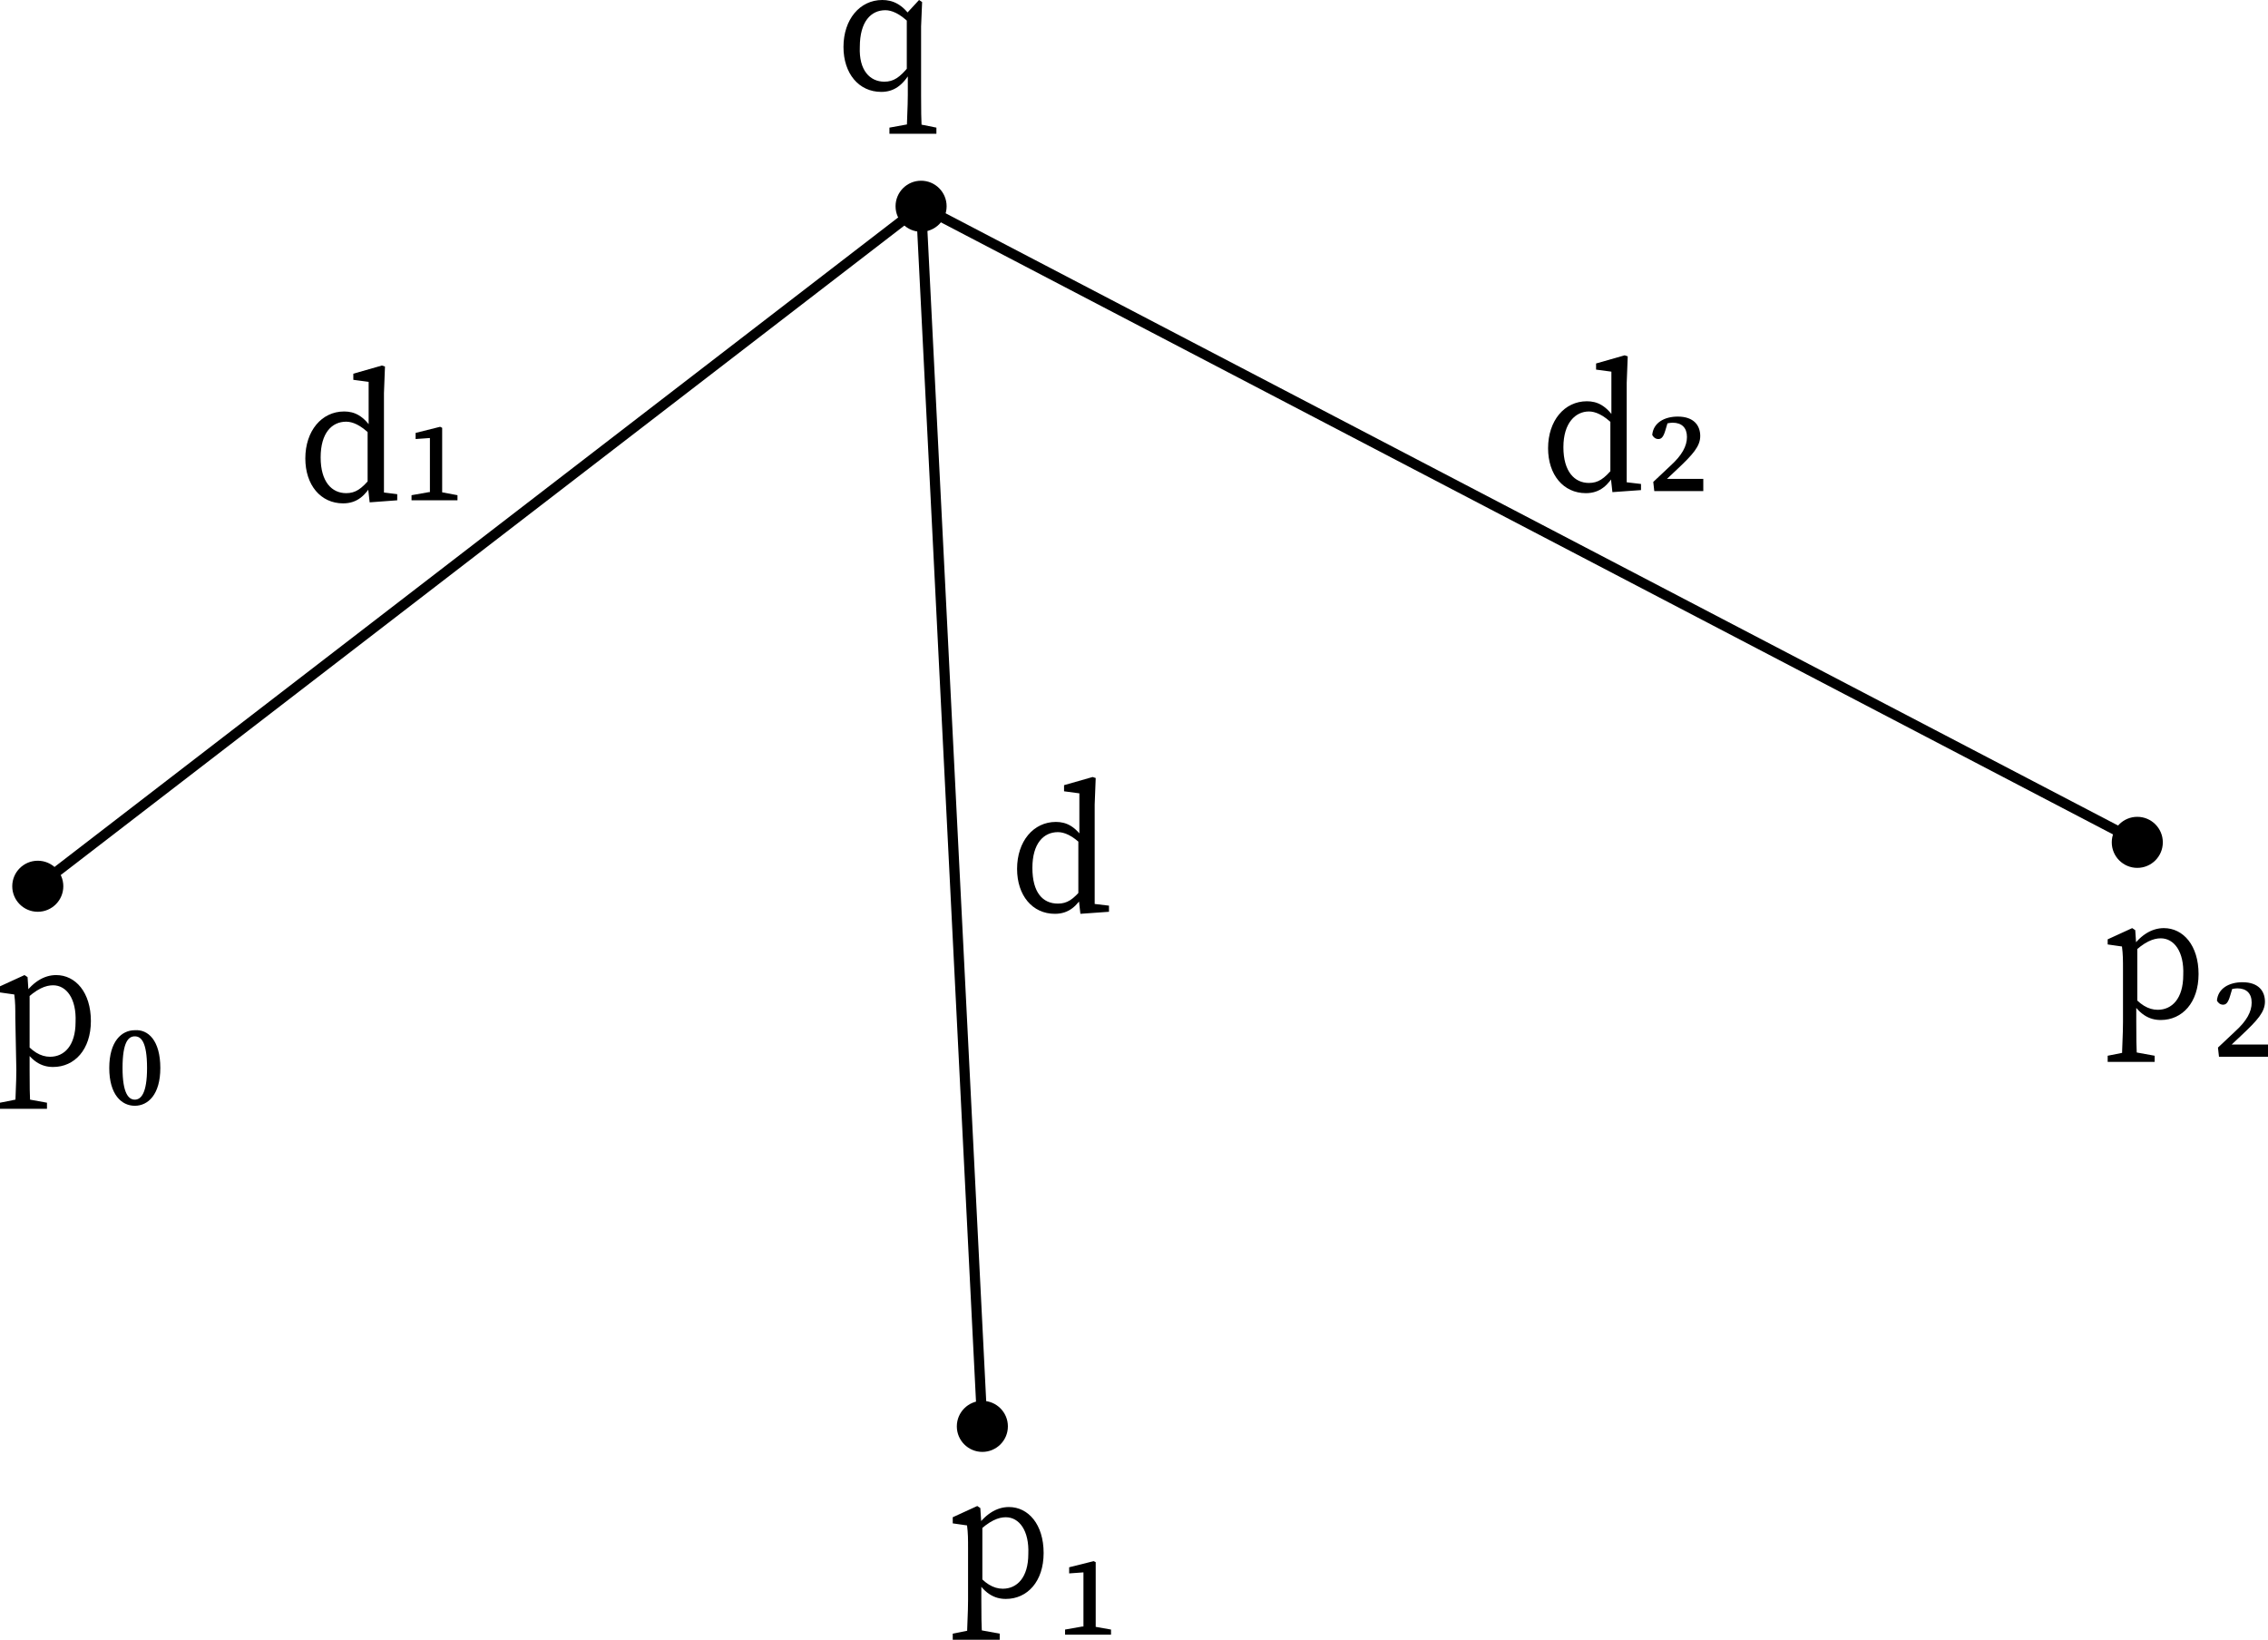
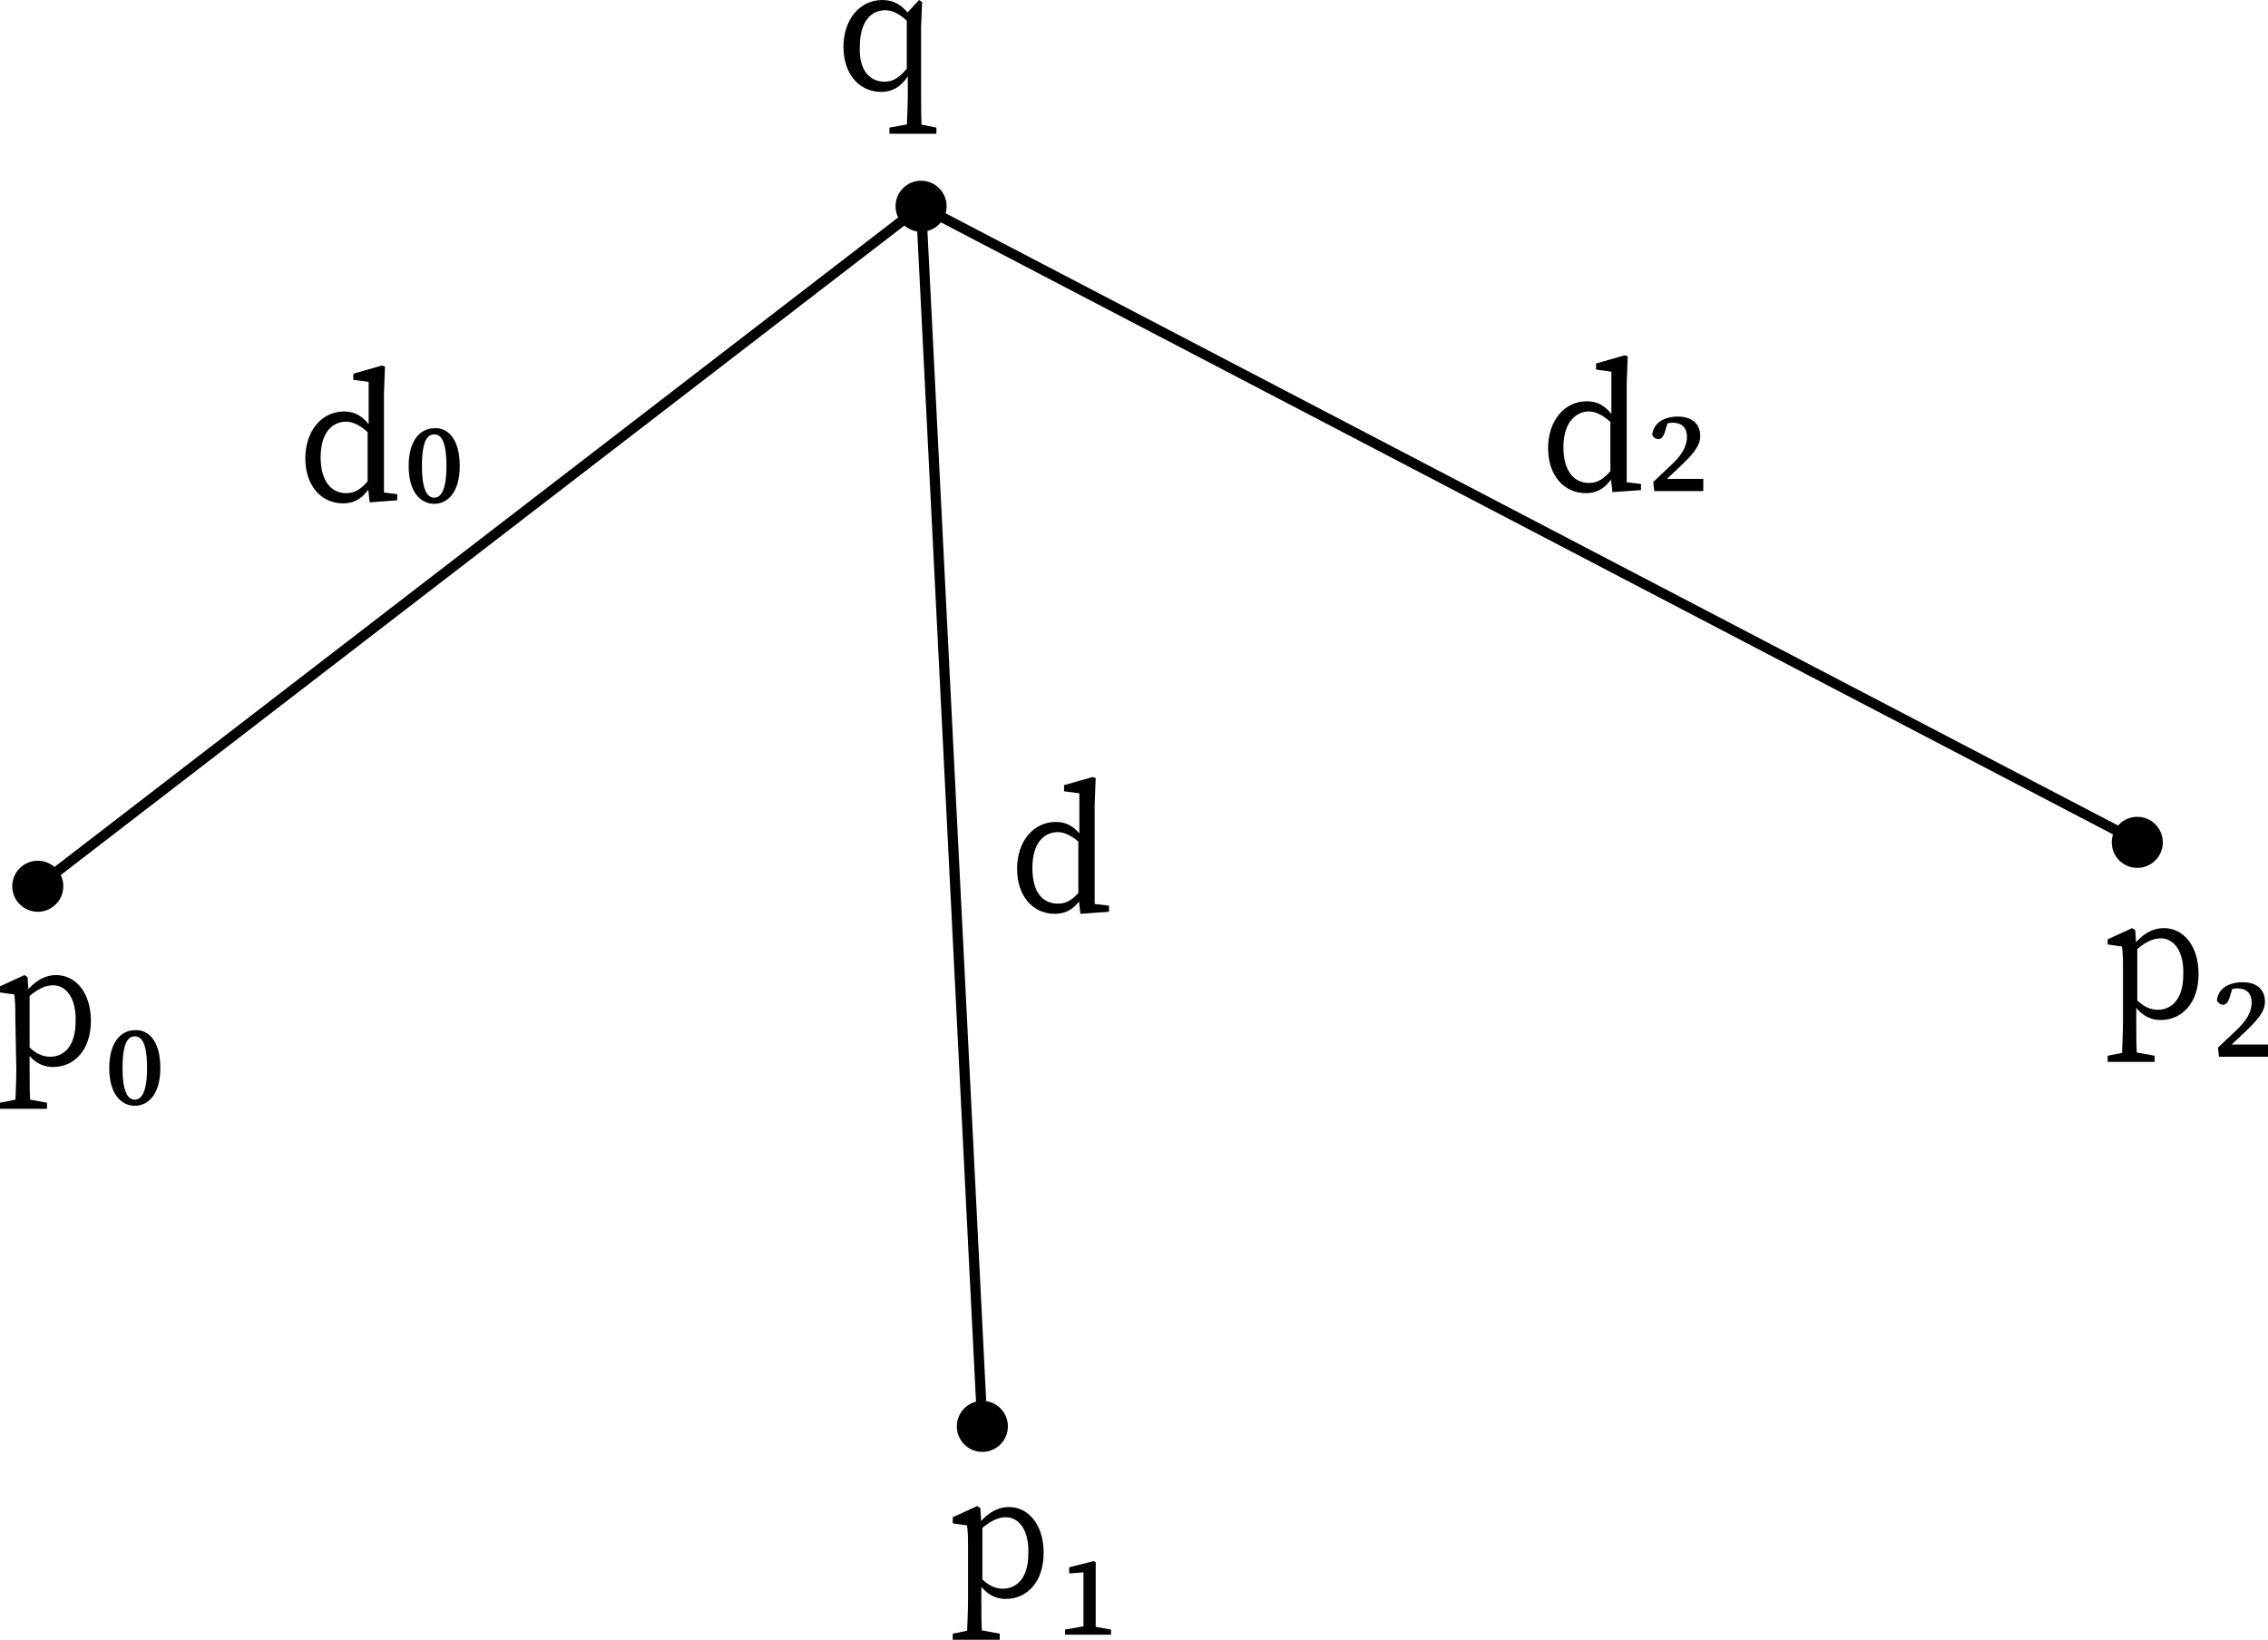
<svg xmlns="http://www.w3.org/2000/svg" version="1.1" id="Layer_1" x="0px" y="0px" width="222.1px" height="160.6px" viewBox="0 0 222.1 160.6" style="enable-background:new 0 0 222.1 160.6;" xml:space="preserve">
-   <style type="text/css">
+   <defs id="defs73" />
+   <style type="text/css" id="style2">
	.st0{fill:none;stroke:#000000;stroke-miterlimit:10;}
</style>
-   <circle cx="3.7" cy="86.8" r="2.5" />
-   <circle cx="96.2" cy="139.7" r="2.5" />
-   <circle cx="209.3" cy="82.5" r="2.5" />
-   <circle cx="90.2" cy="20.2" r="2.5" />
-   <line class="st0" x1="90.2" y1="20.2" x2="3.7" y2="86.8" />
-   <line class="st0" x1="96.2" y1="139.7" x2="90.2" y2="20.2" />
-   <line class="st0" x1="209.3" y1="82.4" x2="90.2" y2="20.2" />
-   <g>
-     <g>
-       <path d="M86.6,8c0.9,0,1.5-0.4,2.4-1.5L89.2,7c-0.8,1.4-1.7,2-2.9,2c-2.2,0-3.7-1.8-3.7-4.4c0-2.7,1.6-4.6,3.8-4.6    c1,0,2,0.4,2.9,1.8l-0.2,0.5c-1-1-1.8-1.3-2.4-1.3c-1.4,0-2.5,1.1-2.5,3.6C84.1,6.9,85.2,8,86.6,8z M89.7,12.1l2,0.4v0.6h-4.6    v-0.6l2.2-0.4H89.7z M90.3,13.1h-1.5c0-1.3,0.1-2.6,0.1-3.8V7.5l-0.1-0.3V1.3L90,0l0.3,0.2l-0.1,2.4v6.7    C90.2,10.5,90.2,11.8,90.3,13.1z" />
+   <circle cx="3.7" cy="86.8" r="2.5" id="circle4" />
+   <circle cx="96.2" cy="139.7" r="2.5" id="circle6" />
+   <circle cx="209.3" cy="82.5" r="2.5" id="circle8" />
+   <circle cx="90.2" cy="20.2" r="2.5" id="circle10" />
+   <line class="st0" x1="90.2" y1="20.2" x2="3.7" y2="86.8" id="line12" />
+   <line class="st0" x1="96.2" y1="139.7" x2="90.2" y2="20.2" id="line14" />
+   <line class="st0" x1="209.3" y1="82.4" x2="90.2" y2="20.2" id="line16" />
+   <g id="g22">
+     <g id="g20">
+       <path d="M86.6,8c0.9,0,1.5-0.4,2.4-1.5L89.2,7c-0.8,1.4-1.7,2-2.9,2c-2.2,0-3.7-1.8-3.7-4.4c0-2.7,1.6-4.6,3.8-4.6    c1,0,2,0.4,2.9,1.8l-0.2,0.5c-1-1-1.8-1.3-2.4-1.3c-1.4,0-2.5,1.1-2.5,3.6C84.1,6.9,85.2,8,86.6,8z M89.7,12.1l2,0.4v0.6h-4.6    v-0.6l2.2-0.4H89.7z M90.3,13.1h-1.5c0-1.3,0.1-2.6,0.1-3.8V7.5l-0.1-0.3V1.3L90,0l0.3,0.2l-0.1,2.4v6.7    C90.2,10.5,90.2,11.8,90.3,13.1z" id="path18" />
    </g>
  </g>
-   <g>
-     <g>
-       <path d="M33.9,48.3c0.9,0,1.5-0.4,2.4-1.5l0.2,0.5c-0.7,1.2-1.5,2-2.9,2c-2.2,0-3.7-1.8-3.7-4.4c0-2.7,1.6-4.6,3.8-4.6    c1,0,1.9,0.4,2.8,1.8l-0.2,0.5c-1-1-1.8-1.3-2.4-1.3c-1.4,0-2.5,1.1-2.5,3.5C31.4,47.2,32.5,48.3,33.9,48.3z M38.9,48.4V49    l-2.7,0.2L36,47.4v-5.3l0.1-0.2v-4.5l-1.5-0.2v-0.6l2.8-0.8l0.3,0.1l-0.1,2.6v10.6l-0.3-0.9L38.9,48.4z" />
-       <path d="M44.8,48.5V49h-4.5v-0.5l1.7-0.3h1.2L44.8,48.5z M43.1,41.8l0.2,0.1V49h-1.2v-6.1L40.7,43v-0.6L43.1,41.8z" />
+   <g id="g30">
+     <g id="g28">
+       <path d="M33.9,48.3c0.9,0,1.5-0.4,2.4-1.5l0.2,0.5c-0.7,1.2-1.5,2-2.9,2c-2.2,0-3.7-1.8-3.7-4.4c0-2.7,1.6-4.6,3.8-4.6    c1,0,1.9,0.4,2.8,1.8l-0.2,0.5c-1-1-1.8-1.3-2.4-1.3c-1.4,0-2.5,1.1-2.5,3.5C31.4,47.2,32.5,48.3,33.9,48.3z M38.9,48.4V49    l-2.7,0.2L36,47.4v-5.3l0.1-0.2v-4.5l-1.5-0.2v-0.6l2.8-0.8l0.3,0.1l-0.1,2.6v10.6l-0.3-0.9L38.9,48.4z" id="path24" />
    </g>
  </g>
-   <g>
-     <g>
-       <path d="M103.6,88.5c0.9,0,1.5-0.4,2.4-1.5l0.2,0.5c-0.7,1.2-1.5,2-2.9,2c-2.2,0-3.7-1.8-3.7-4.4c0-2.7,1.6-4.6,3.8-4.6    c1,0,1.9,0.4,2.8,1.8l-0.2,0.5c-1-1-1.8-1.3-2.4-1.3c-1.4,0-2.5,1.1-2.5,3.5C101.1,87.4,102.1,88.5,103.6,88.5z M108.6,88.7v0.6    l-2.8,0.2l-0.2-1.8v-5.3l0.1-0.2v-4.5l-1.5-0.2v-0.6l2.8-0.8l0.3,0.1l-0.1,2.6v10.6l-0.3-0.9L108.6,88.7z" />
+   <g id="g36">
+     <g id="g34">
+       <path d="M103.6,88.5c0.9,0,1.5-0.4,2.4-1.5l0.2,0.5c-0.7,1.2-1.5,2-2.9,2c-2.2,0-3.7-1.8-3.7-4.4c0-2.7,1.6-4.6,3.8-4.6    c1,0,1.9,0.4,2.8,1.8l-0.2,0.5c-1-1-1.8-1.3-2.4-1.3c-1.4,0-2.5,1.1-2.5,3.5C101.1,87.4,102.1,88.5,103.6,88.5z M108.6,88.7v0.6    l-2.8,0.2l-0.2-1.8v-5.3l0.1-0.2v-4.5l-1.5-0.2v-0.6l2.8-0.8l0.3,0.1l-0.1,2.6v10.6l-0.3-0.9L108.6,88.7z" id="path32" />
    </g>
  </g>
-   <g>
-     <g>
-       <path d="M155.6,47.3c0.9,0,1.5-0.4,2.4-1.5l0.2,0.5c-0.7,1.2-1.5,2-2.9,2c-2.2,0-3.7-1.8-3.7-4.4c0-2.7,1.6-4.6,3.8-4.6    c1,0,1.9,0.4,2.8,1.8l-0.2,0.5c-1-1-1.8-1.3-2.4-1.3c-1.3,0-2.5,1.1-2.5,3.5C153.1,46.2,154.2,47.3,155.6,47.3z M160.7,47.4V48    l-2.8,0.2l-0.2-1.8v-5.3l0.1-0.2v-4.5l-1.5-0.2v-0.6l2.8-0.8l0.3,0.1l-0.1,2.6v10.6l-0.3-0.9L160.7,47.4z" />
-       <path d="M161.9,47.2l1.7-1.6c1.1-1,1.6-1.9,1.6-2.8c0-0.9-0.5-1.4-1.4-1.4c-0.3,0-0.7,0.1-1.1,0.2l0.7-0.5l-0.3,1    c-0.2,0.7-0.4,0.9-0.7,0.9s-0.5-0.2-0.6-0.4c0.1-1.2,1.2-1.8,2.5-1.8c1.6,0,2.2,0.9,2.2,1.9s-0.7,1.8-2.3,3.3l-1.7,1.6l0.3-0.7h4    v1.2H162L161.9,47.2L161.9,47.2z" />
+   <g id="g44">
+     <g id="g42">
+       <path d="M155.6,47.3c0.9,0,1.5-0.4,2.4-1.5l0.2,0.5c-0.7,1.2-1.5,2-2.9,2c-2.2,0-3.7-1.8-3.7-4.4c0-2.7,1.6-4.6,3.8-4.6    c1,0,1.9,0.4,2.8,1.8l-0.2,0.5c-1-1-1.8-1.3-2.4-1.3c-1.3,0-2.5,1.1-2.5,3.5C153.1,46.2,154.2,47.3,155.6,47.3z M160.7,47.4V48    l-2.8,0.2l-0.2-1.8v-5.3l0.1-0.2v-4.5l-1.5-0.2v-0.6l2.8-0.8l0.3,0.1l-0.1,2.6v10.6l-0.3-0.9L160.7,47.4z" id="path38" />
+       <path d="M161.9,47.2l1.7-1.6c1.1-1,1.6-1.9,1.6-2.8c0-0.9-0.5-1.4-1.4-1.4c-0.3,0-0.7,0.1-1.1,0.2l0.7-0.5l-0.3,1    c-0.2,0.7-0.4,0.9-0.7,0.9s-0.5-0.2-0.6-0.4c0.1-1.2,1.2-1.8,2.5-1.8c1.6,0,2.2,0.9,2.2,1.9s-0.7,1.8-2.3,3.3l-1.7,1.6l0.3-0.7h4    v1.2H162L161.9,47.2L161.9,47.2z" id="path40" />
    </g>
  </g>
-   <g>
-     <g>
-       <path d="M4.6,108v0.6H0V108l2-0.4h0.4L4.6,108z M1.5,99.7c0-1,0-1.5-0.1-2.3L0,97.2v-0.6l2.4-1.1l0.3,0.2l0.1,1.5h0.1v5.6l0,0.2    v1.8c0,1.3,0,2.6,0.1,3.8H1.5c0-1.3,0.1-2.5,0.1-3.8L1.5,99.7L1.5,99.7z M5.2,96.5c-0.7,0-1.6,0.3-2.9,1.6l-0.2-0.3    c1-1.6,2.2-2.3,3.4-2.3c1.9,0,3.4,1.7,3.4,4.5s-1.6,4.5-3.7,4.5c-1.1,0-2.2-0.5-3.2-2.4l0.2-0.3c0.9,1.2,1.8,1.7,2.7,1.7    c1.4,0,2.5-1.1,2.5-3.4C7.5,97.8,6.5,96.5,5.2,96.5z" />
-       <path d="M15.7,104.6c0,2.6-1.2,3.7-2.5,3.7c-1.3,0-2.5-1.1-2.5-3.7s1.2-3.7,2.5-3.7C14.5,100.8,15.7,101.9,15.7,104.6z     M13.2,107.7c0.6,0,1.2-0.6,1.2-3.1c0-2.6-0.6-3.1-1.2-3.1c-0.6,0-1.2,0.5-1.2,3.1C12,107.1,12.6,107.7,13.2,107.7z" />
+   <g id="g52">
+     <g id="g50">
+       <path d="M4.6,108v0.6H0V108l2-0.4h0.4L4.6,108z M1.5,99.7c0-1,0-1.5-0.1-2.3L0,97.2v-0.6l2.4-1.1l0.3,0.2l0.1,1.5h0.1v5.6l0,0.2    v1.8c0,1.3,0,2.6,0.1,3.8H1.5c0-1.3,0.1-2.5,0.1-3.8L1.5,99.7L1.5,99.7z M5.2,96.5c-0.7,0-1.6,0.3-2.9,1.6l-0.2-0.3    c1-1.6,2.2-2.3,3.4-2.3c1.9,0,3.4,1.7,3.4,4.5s-1.6,4.5-3.7,4.5c-1.1,0-2.2-0.5-3.2-2.4l0.2-0.3c0.9,1.2,1.8,1.7,2.7,1.7    c1.4,0,2.5-1.1,2.5-3.4C7.5,97.8,6.5,96.5,5.2,96.5z" id="path46" />
+       <path d="M15.7,104.6c0,2.6-1.2,3.7-2.5,3.7c-1.3,0-2.5-1.1-2.5-3.7s1.2-3.7,2.5-3.7C14.5,100.8,15.7,101.9,15.7,104.6z     M13.2,107.7c0.6,0,1.2-0.6,1.2-3.1c0-2.6-0.6-3.1-1.2-3.1c-0.6,0-1.2,0.5-1.2,3.1C12,107.1,12.6,107.7,13.2,107.7z" id="path48" />
    </g>
  </g>
-   <g>
-     <g>
-       <path d="M97.9,160v0.6h-4.6V160l2-0.4h0.4L97.9,160z M94.8,151.7c0-1,0-1.5-0.1-2.3l-1.4-0.2v-0.6l2.4-1.1l0.3,0.2l0.1,1.5h0.1    v5.6l-0.1,0.1v1.8c0,1.3,0,2.6,0.1,3.8h-1.5c0-1.3,0.1-2.5,0.1-3.8V151.7z M98.5,148.6c-0.7,0-1.6,0.3-2.9,1.6l-0.2-0.3    c1-1.6,2.2-2.3,3.4-2.3c1.9,0,3.4,1.7,3.4,4.5s-1.6,4.5-3.7,4.5c-1.1,0-2.2-0.5-3.2-2.4l0.2-0.3c0.9,1.2,1.8,1.7,2.7,1.7    c1.4,0,2.5-1.1,2.5-3.4C100.8,149.9,99.8,148.6,98.5,148.6z" />
-       <path d="M108.8,159.6v0.5h-4.5v-0.5l1.7-0.3h1.1L108.8,159.6z M107.1,152.9l0.2,0.1v7.1h-1.2V154l-1.4,0.1v-0.6L107.1,152.9z" />
+   <g id="g60">
+     <g id="g58">
+       <path d="M97.9,160v0.6h-4.6V160l2-0.4h0.4L97.9,160z M94.8,151.7c0-1,0-1.5-0.1-2.3l-1.4-0.2v-0.6l2.4-1.1l0.3,0.2l0.1,1.5h0.1    v5.6l-0.1,0.1v1.8c0,1.3,0,2.6,0.1,3.8h-1.5c0-1.3,0.1-2.5,0.1-3.8V151.7z M98.5,148.6c-0.7,0-1.6,0.3-2.9,1.6l-0.2-0.3    c1-1.6,2.2-2.3,3.4-2.3c1.9,0,3.4,1.7,3.4,4.5s-1.6,4.5-3.7,4.5c-1.1,0-2.2-0.5-3.2-2.4l0.2-0.3c0.9,1.2,1.8,1.7,2.7,1.7    c1.4,0,2.5-1.1,2.5-3.4C100.8,149.9,99.8,148.6,98.5,148.6z" id="path54" />
+       <path d="M108.8,159.6v0.5h-4.5v-0.5l1.7-0.3h1.1L108.8,159.6z M107.1,152.9l0.2,0.1v7.1h-1.2V154l-1.4,0.1v-0.6L107.1,152.9z" id="path56" />
    </g>
  </g>
-   <g>
-     <g>
-       <path d="M211,103.4v0.6h-4.6v-0.6l2-0.4h0.4L211,103.4z M207.9,95c0-1,0-1.5-0.1-2.3l-1.4-0.2V92l2.4-1.1l0.3,0.2l0.1,1.5h0.1v5.6    l-0.1,0.1v1.8c0,1.3,0,2.6,0.1,3.8h-1.5c0-1.3,0.1-2.5,0.1-3.8L207.9,95L207.9,95z M211.6,91.9c-0.7,0-1.6,0.3-2.9,1.6l-0.2-0.3    c1-1.6,2.2-2.3,3.4-2.3c1.9,0,3.4,1.7,3.4,4.5s-1.6,4.5-3.7,4.5c-1.1,0-2.2-0.5-3.2-2.4l0.2-0.3c0.9,1.2,1.8,1.7,2.7,1.7    c1.4,0,2.5-1.1,2.5-3.4C213.9,93.2,212.9,91.9,211.6,91.9z" />
-       <path d="M217.2,102.6l1.7-1.6c1.1-1,1.6-1.9,1.6-2.8s-0.5-1.4-1.4-1.4c-0.3,0-0.7,0.1-1.1,0.2l0.7-0.5l-0.3,1    c-0.2,0.7-0.4,0.9-0.7,0.9s-0.5-0.2-0.6-0.4c0.1-1.2,1.2-1.8,2.5-1.8c1.6,0,2.2,0.9,2.2,1.9s-0.7,1.8-2.3,3.3l-1.7,1.6l0.3-0.7h4    v1.2h-4.8L217.2,102.6L217.2,102.6z" />
+   <g id="g68">
+     <g id="g66">
+       <path d="M211,103.4v0.6h-4.6v-0.6l2-0.4h0.4L211,103.4z M207.9,95c0-1,0-1.5-0.1-2.3l-1.4-0.2V92l2.4-1.1l0.3,0.2l0.1,1.5h0.1v5.6    l-0.1,0.1v1.8c0,1.3,0,2.6,0.1,3.8h-1.5c0-1.3,0.1-2.5,0.1-3.8L207.9,95L207.9,95z M211.6,91.9c-0.7,0-1.6,0.3-2.9,1.6l-0.2-0.3    c1-1.6,2.2-2.3,3.4-2.3c1.9,0,3.4,1.7,3.4,4.5s-1.6,4.5-3.7,4.5c-1.1,0-2.2-0.5-3.2-2.4l0.2-0.3c0.9,1.2,1.8,1.7,2.7,1.7    c1.4,0,2.5-1.1,2.5-3.4C213.9,93.2,212.9,91.9,211.6,91.9z" id="path62" />
+       <path d="M217.2,102.6l1.7-1.6c1.1-1,1.6-1.9,1.6-2.8s-0.5-1.4-1.4-1.4c-0.3,0-0.7,0.1-1.1,0.2l0.7-0.5l-0.3,1    c-0.2,0.7-0.4,0.9-0.7,0.9s-0.5-0.2-0.6-0.4c0.1-1.2,1.2-1.8,2.5-1.8c1.6,0,2.2,0.9,2.2,1.9s-0.7,1.8-2.3,3.3l-1.7,1.6l0.3-0.7h4    v1.2h-4.8L217.2,102.6L217.2,102.6z" id="path64" />
    </g>
  </g>
+   <path d="m 45.02,45.643 c 0,2.6 -1.2,3.7 -2.5,3.7 -1.3,0 -2.5,-1.1 -2.5,-3.7 0,-2.6 1.2,-3.7 2.5,-3.7 1.3,-0.1 2.5,1 2.5,3.7 z m -2.5,3.1 c 0.6,0 1.2,-0.6 1.2,-3.1 0,-2.6 -0.6,-3.1 -1.2,-3.1 -0.6,0 -1.2,0.5 -1.2,3.1 0,2.5 0.6,3.1 1.2,3.1 z" id="path48-3" />
</svg>
